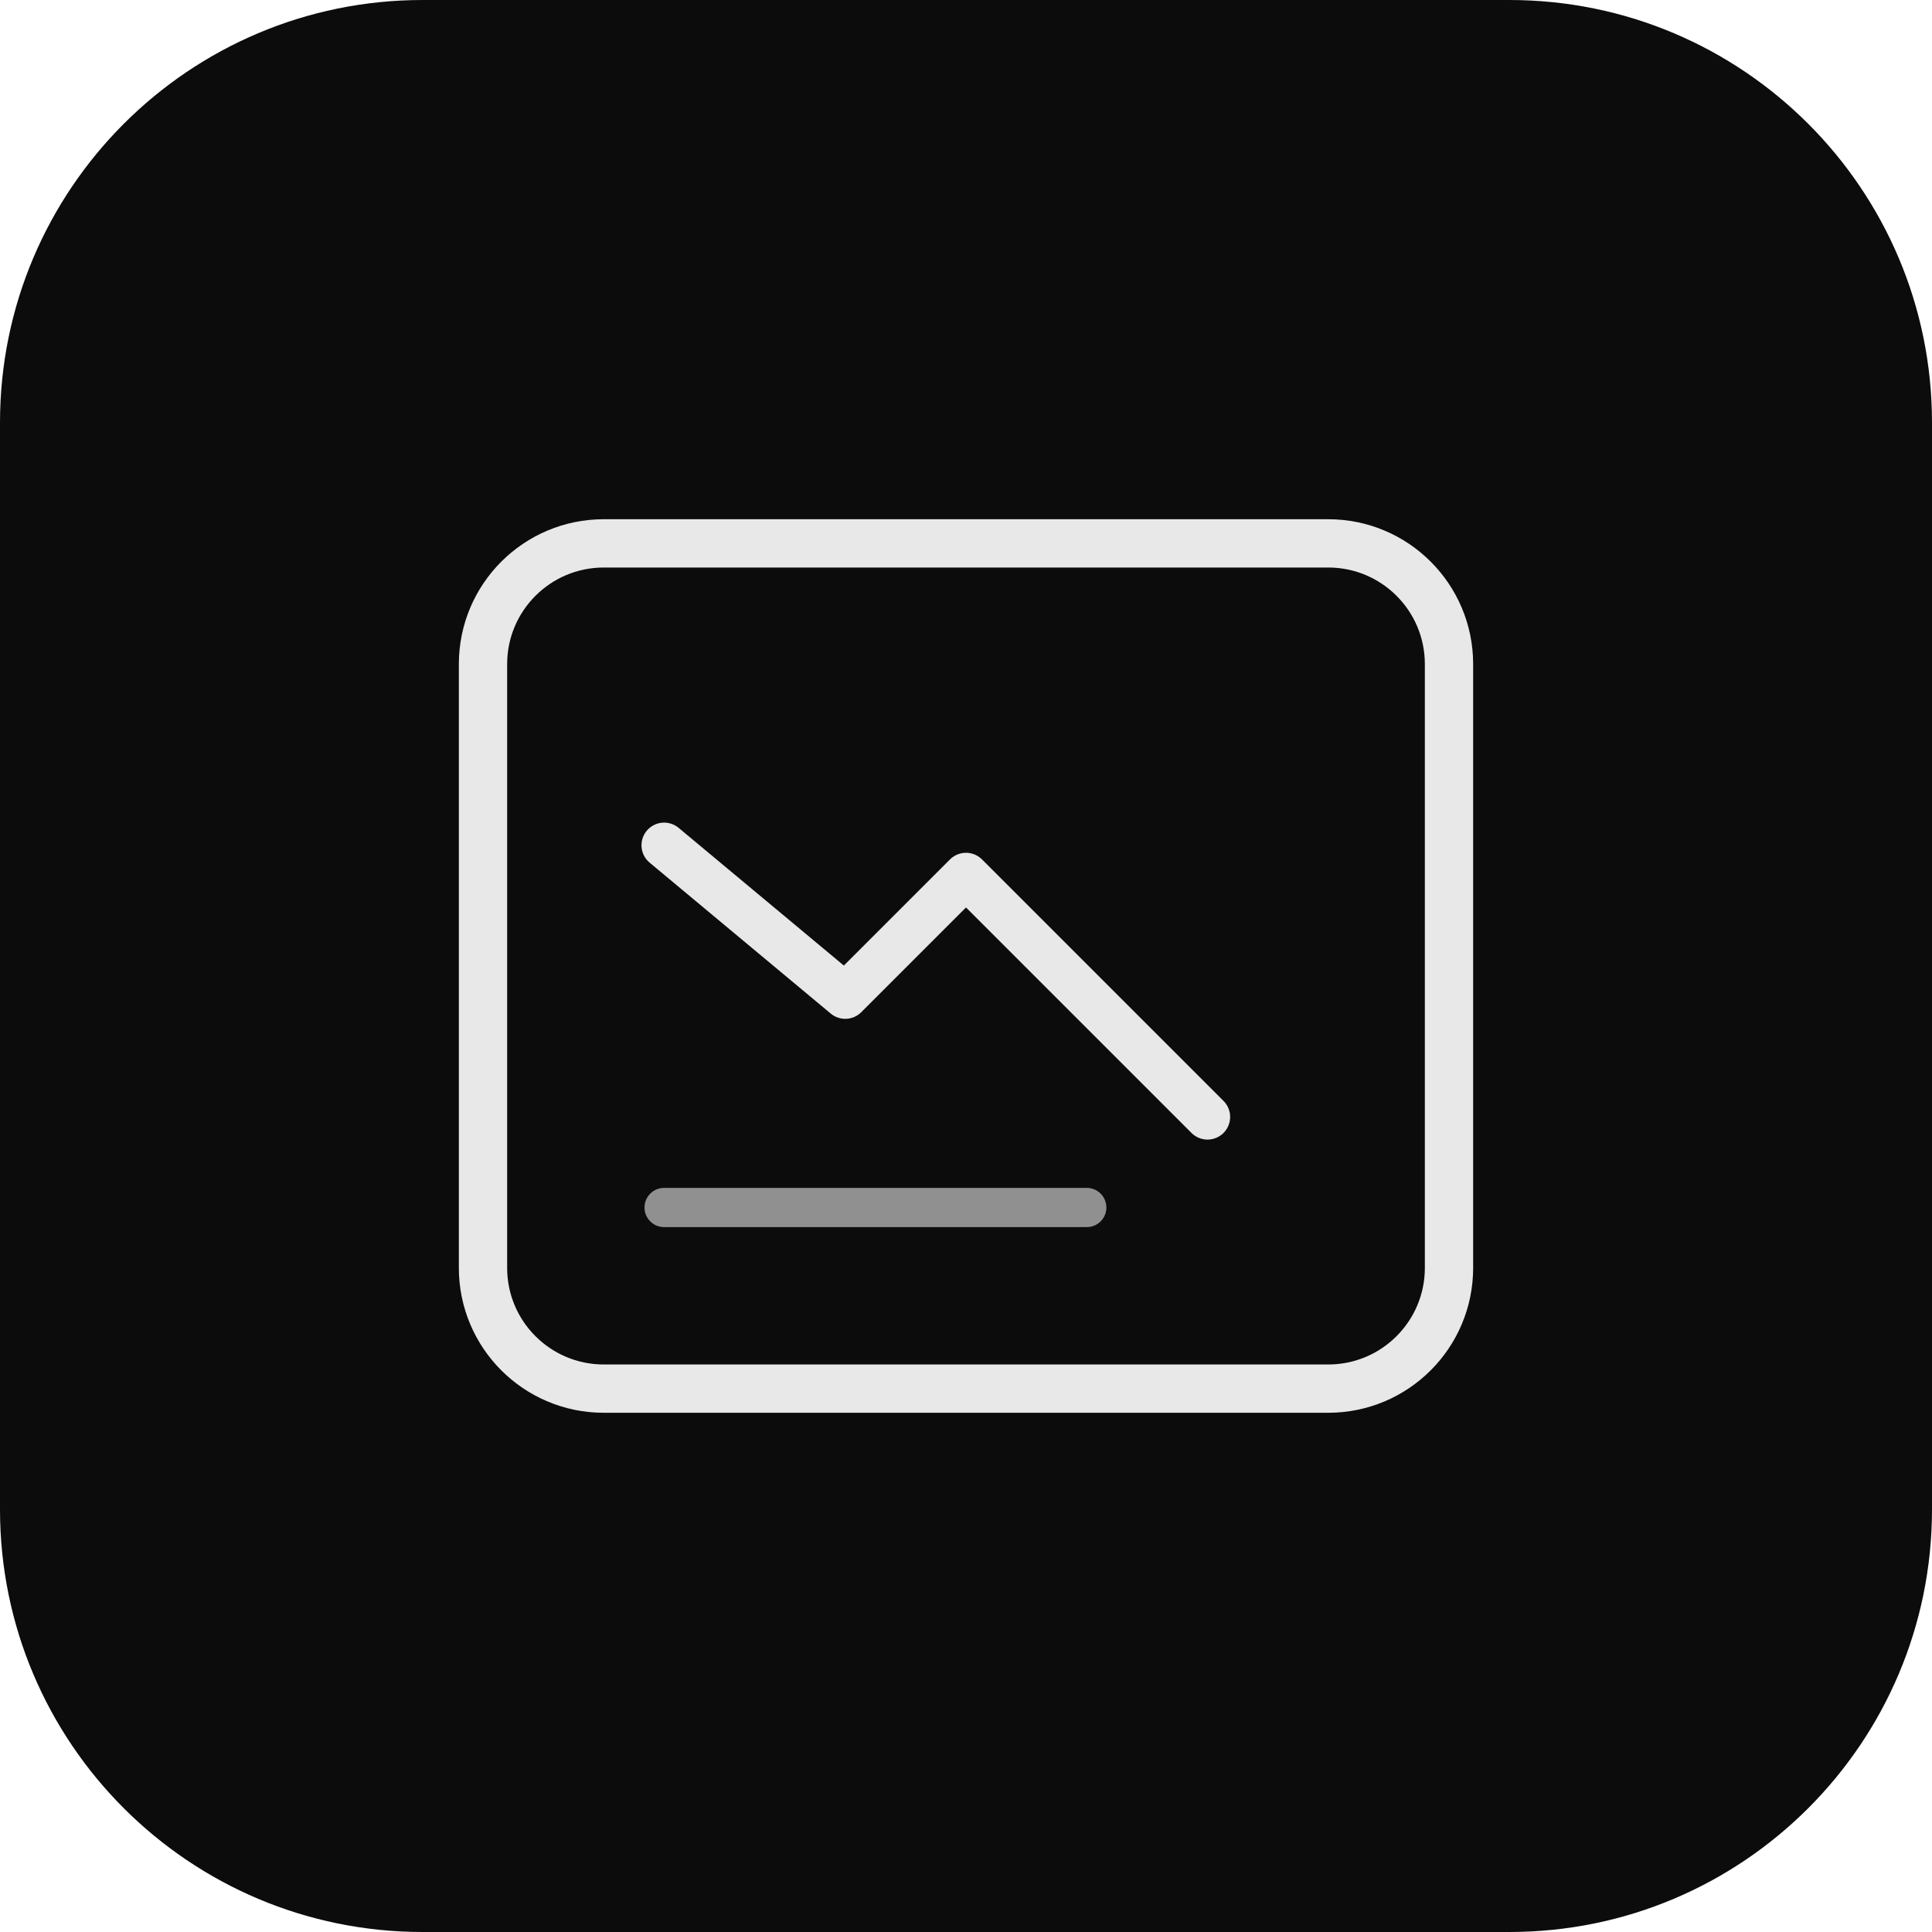
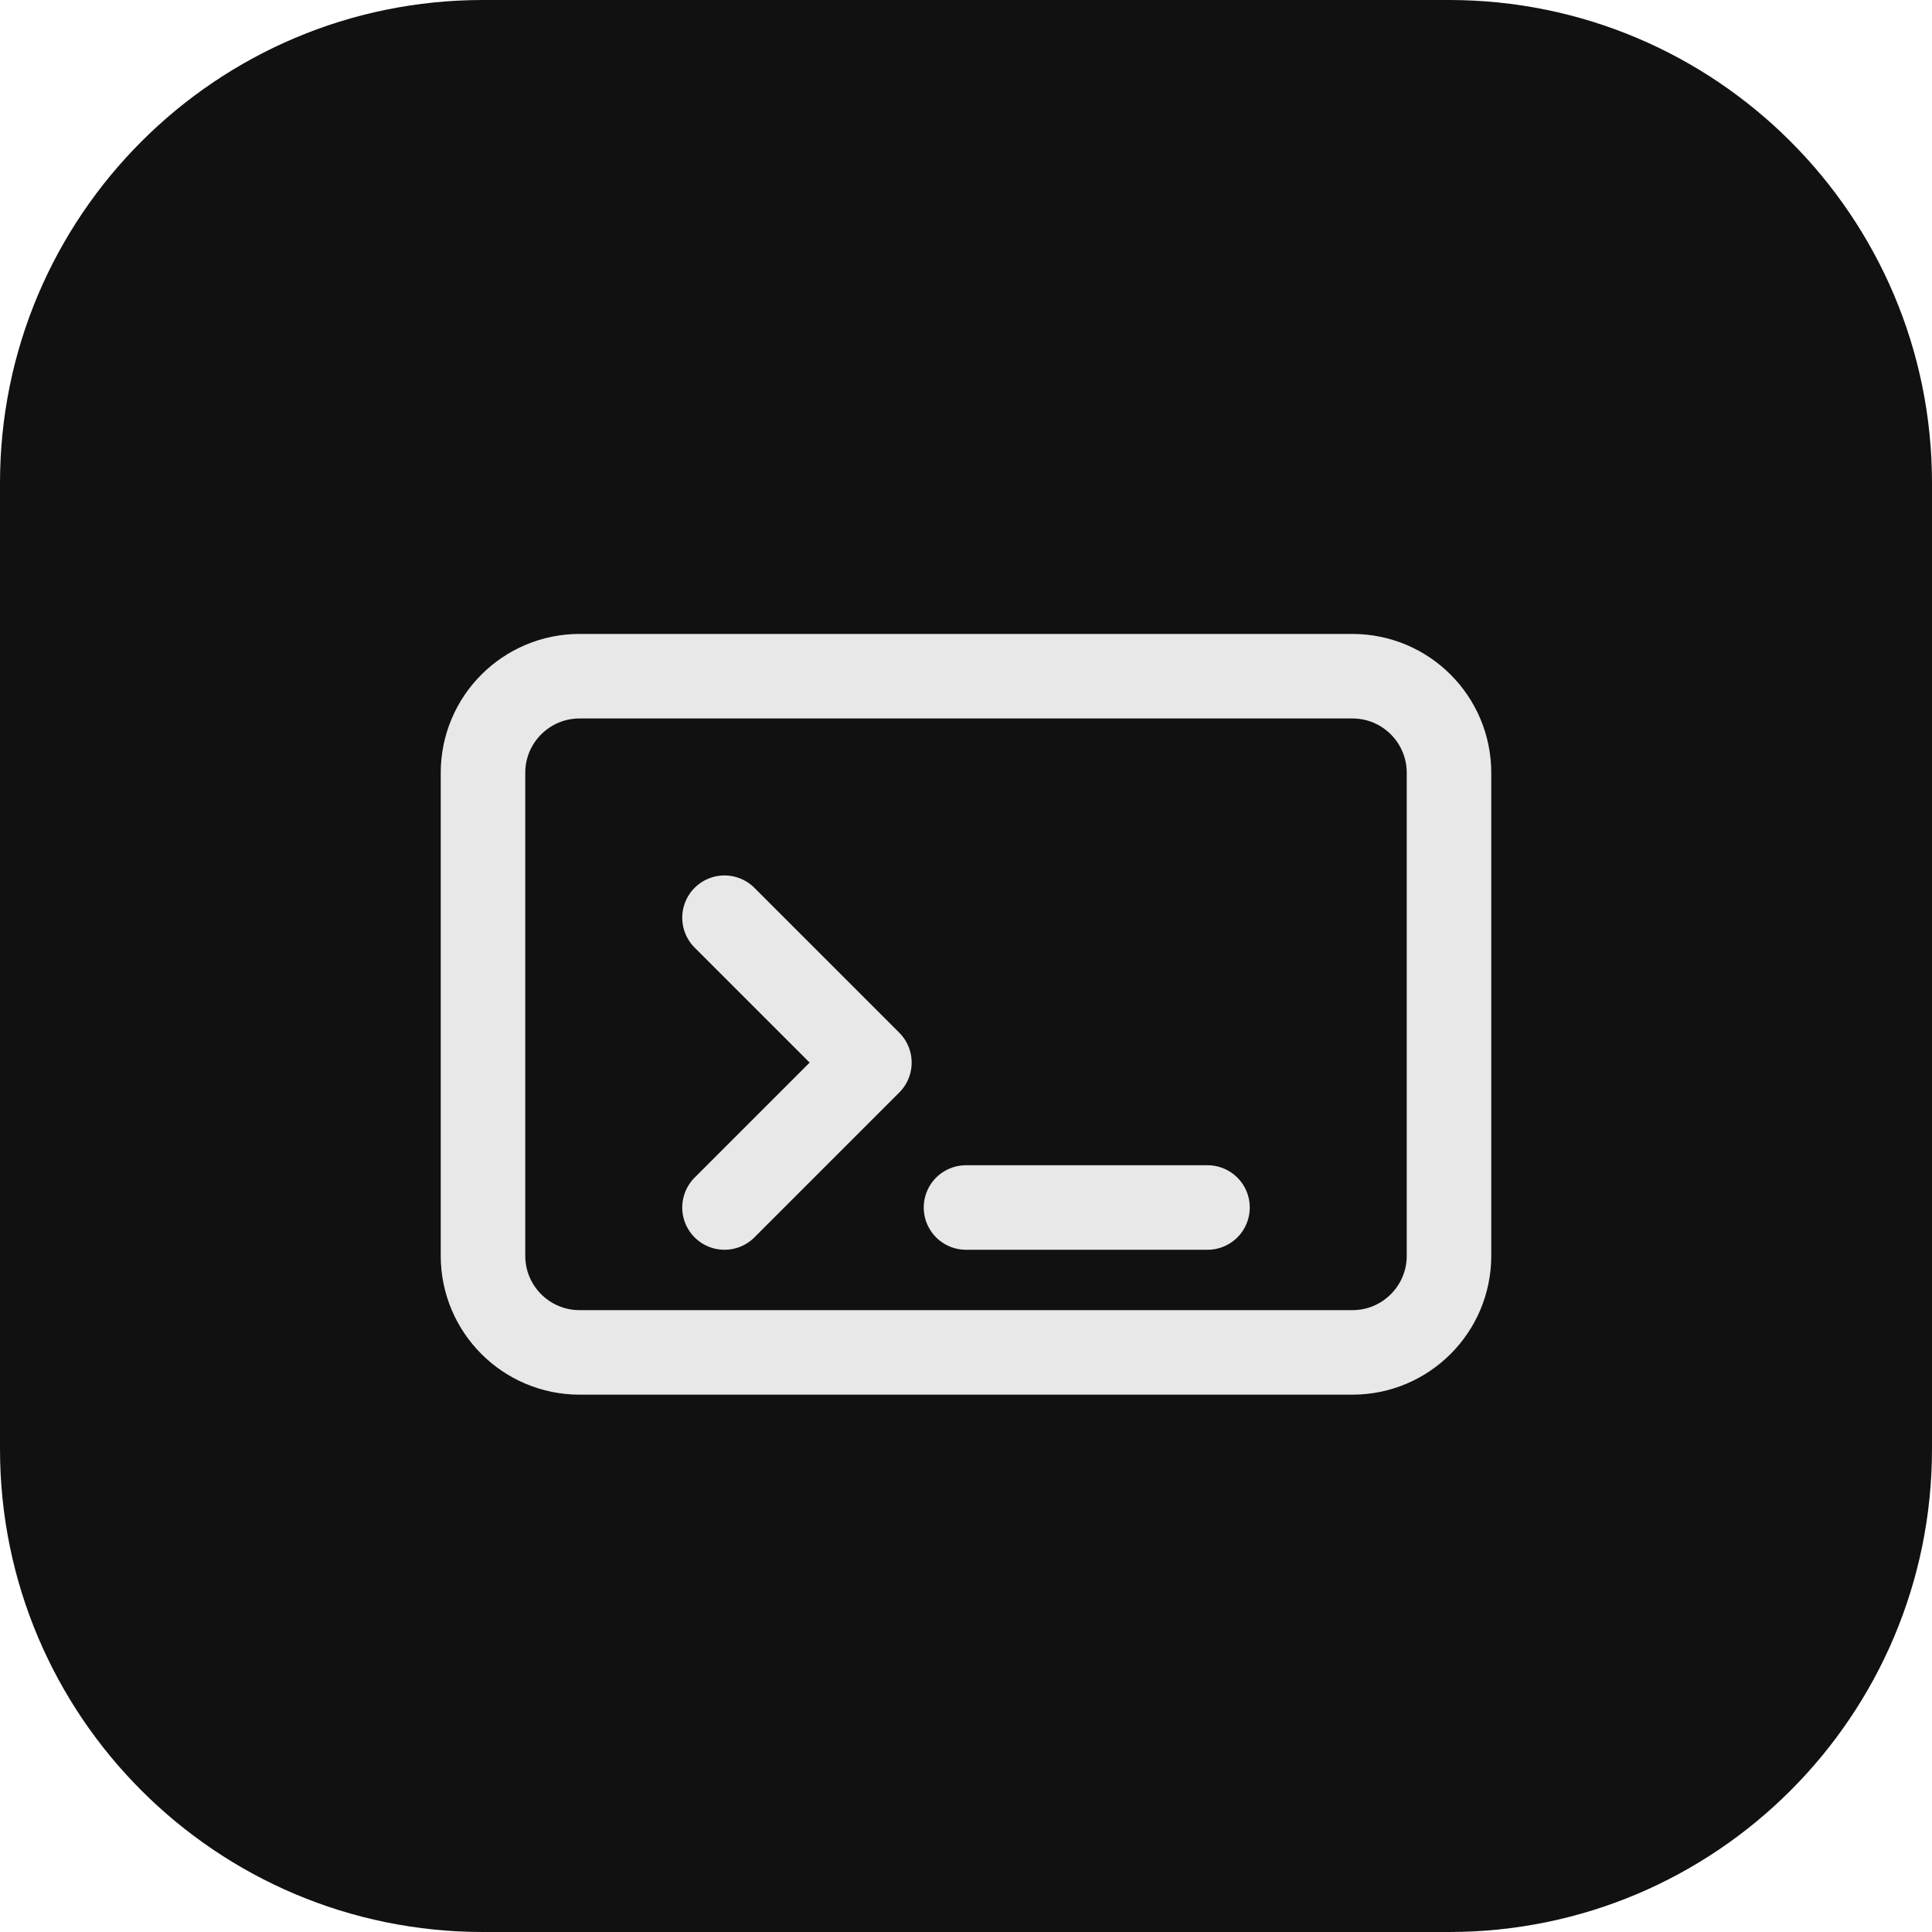
- <svg xmlns="http://www.w3.org/2000/svg" viewBox="0 0 128 128" fill="none">
-   <rect width="128" height="128" rx="28" fill="#0c0c0c" />
-   <rect x="32" y="36" width="64" height="56" rx="8" stroke="#e8e8e8" stroke-width="3.2" />
-   <path d="M44 56l12 10 8-8 16 16" stroke="#e8e8e8" stroke-width="3" stroke-linecap="round" stroke-linejoin="round" />
-   <path d="M44 80h28" stroke="#e8e8e8" stroke-width="2.6" stroke-linecap="round" opacity="0.6" />
+ <svg xmlns="http://www.w3.org/2000/svg" viewBox="0 0 128 128">
+   <rect width="128" height="128" rx="32" fill="#111" />
+   <g transform="translate(64 64) scale(3.2) translate(-12 -12)" fill="none" stroke="#e8e8e8" stroke-width="1.75" stroke-linecap="round" stroke-linejoin="round">
+     <path d="M4 6h16a2 2 0 0 1 2 2v10a2 2 0 0 1-2 2H4a2 2 0 0 1-2-2V8a2 2 0 0 1 2-2zM7 11l3 3-3 3M12 17h5" />
+   </g>
</svg>
